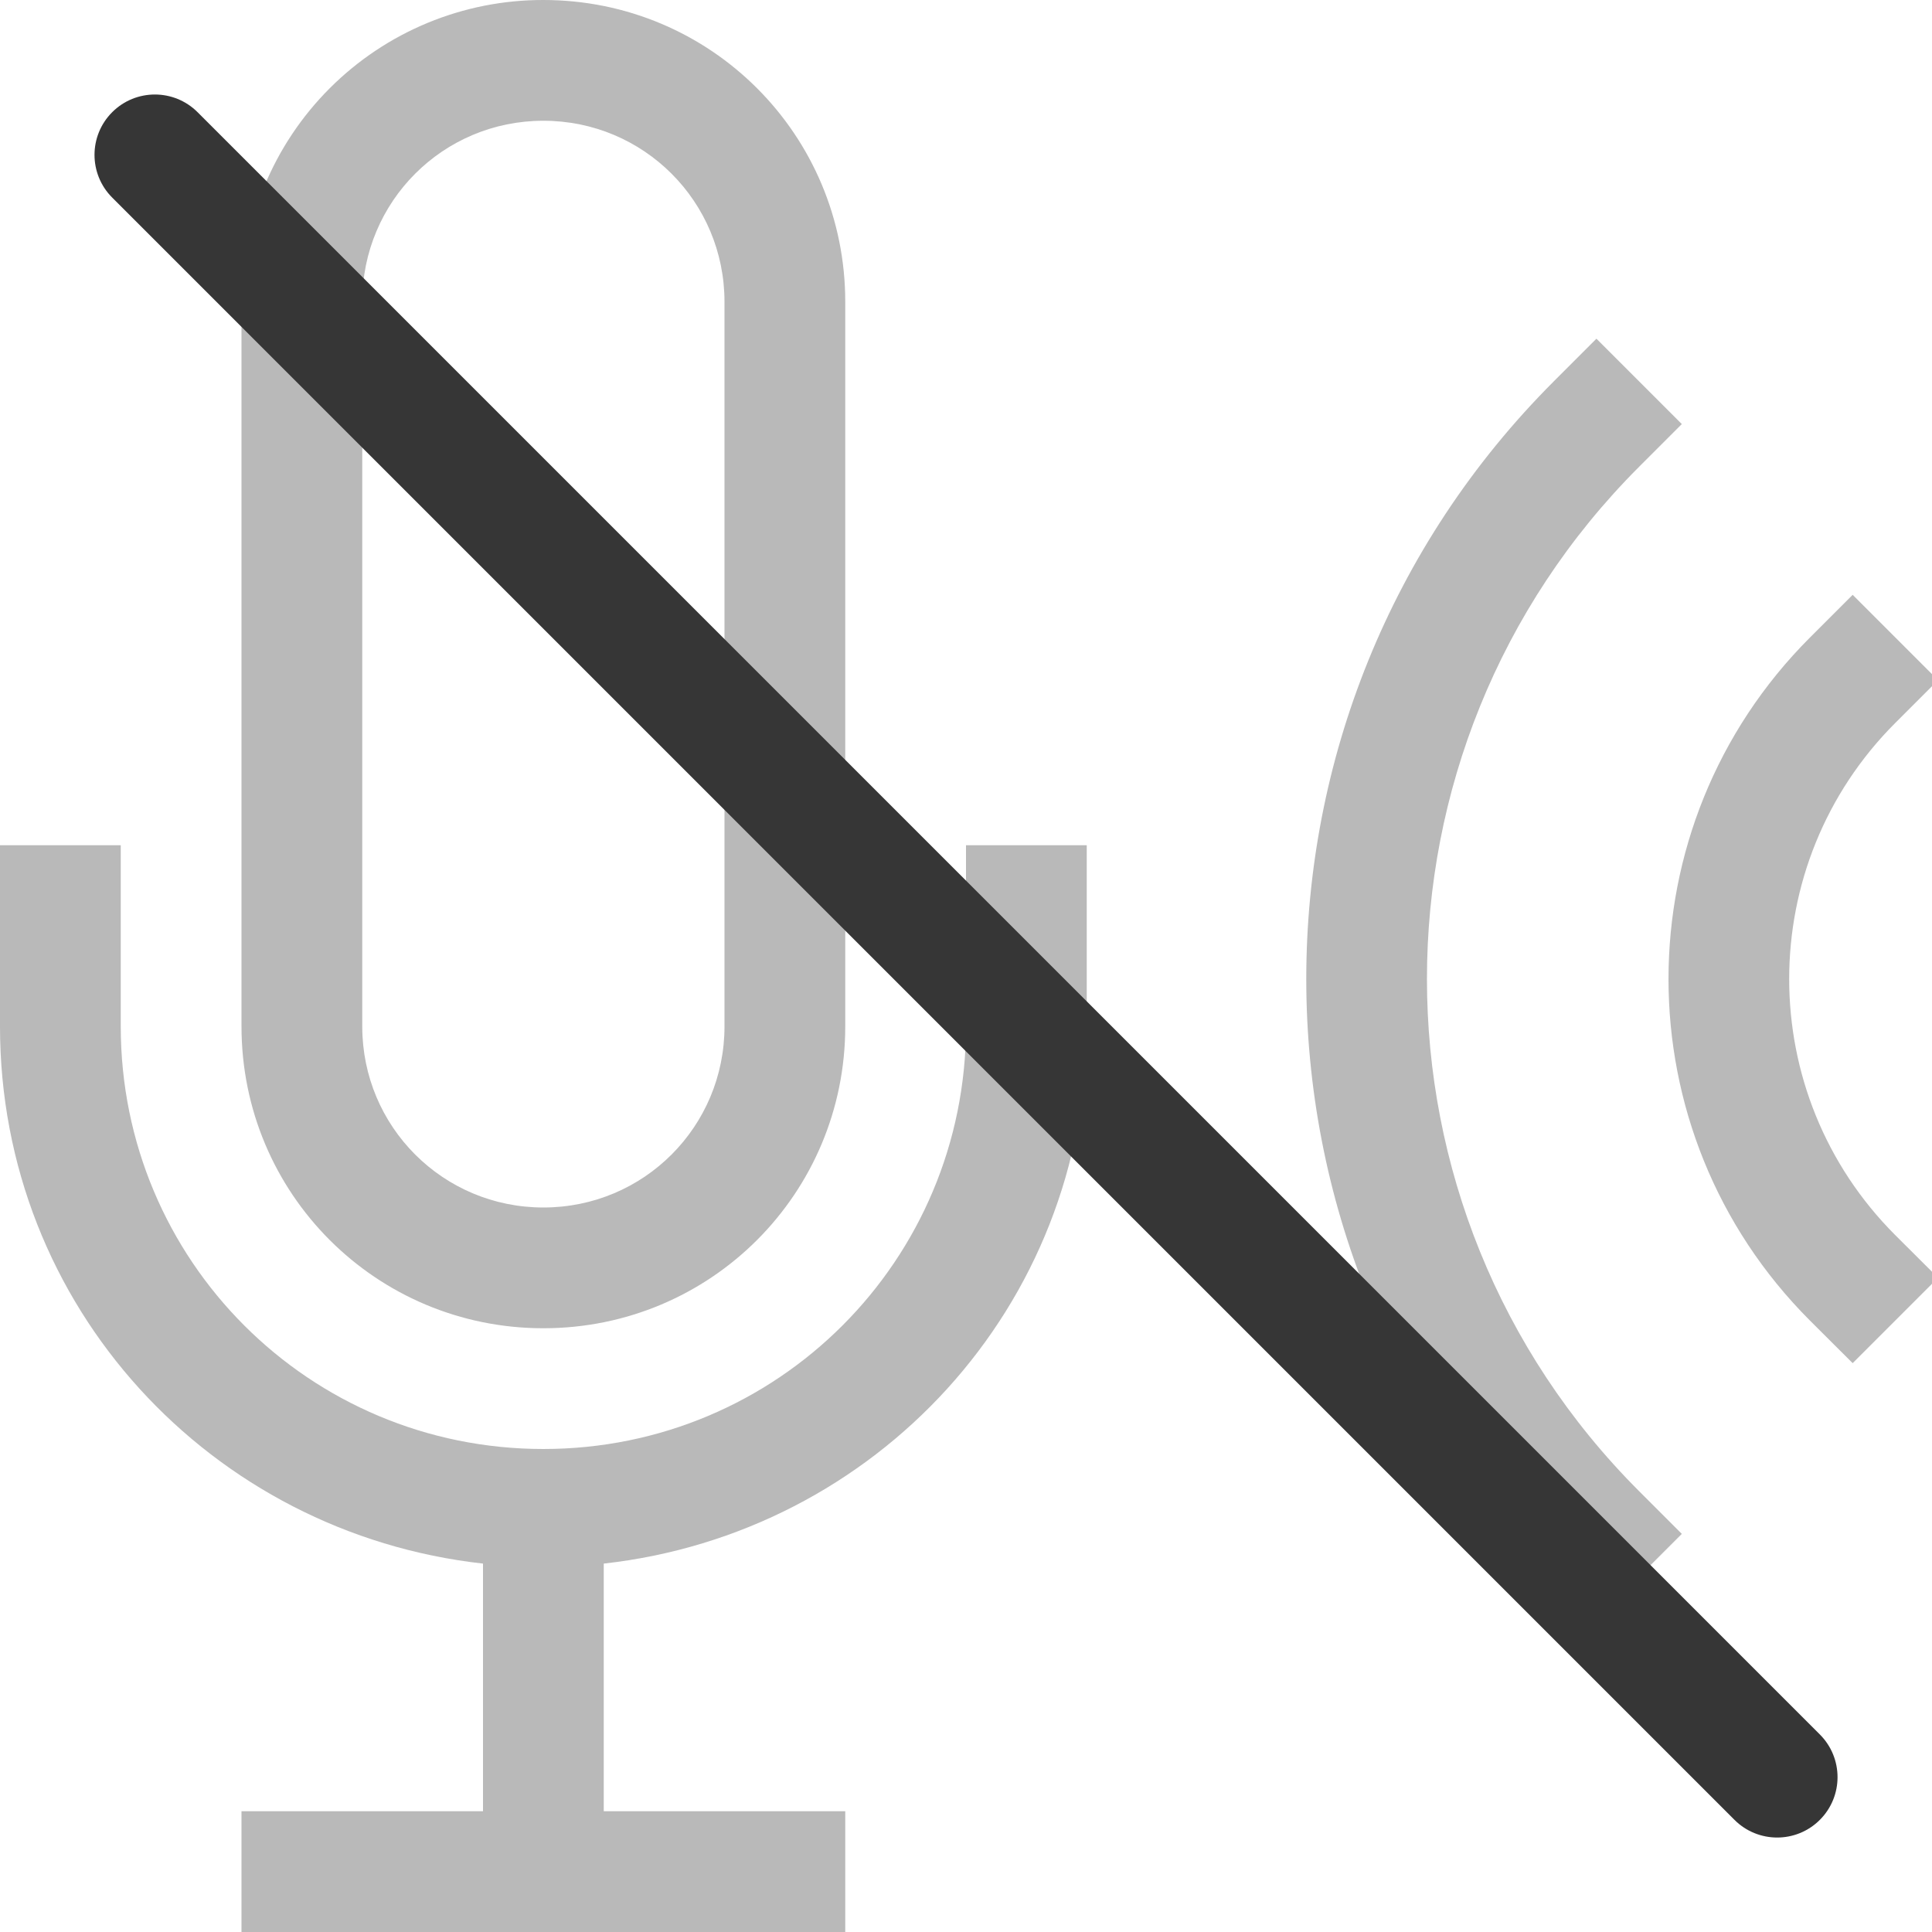
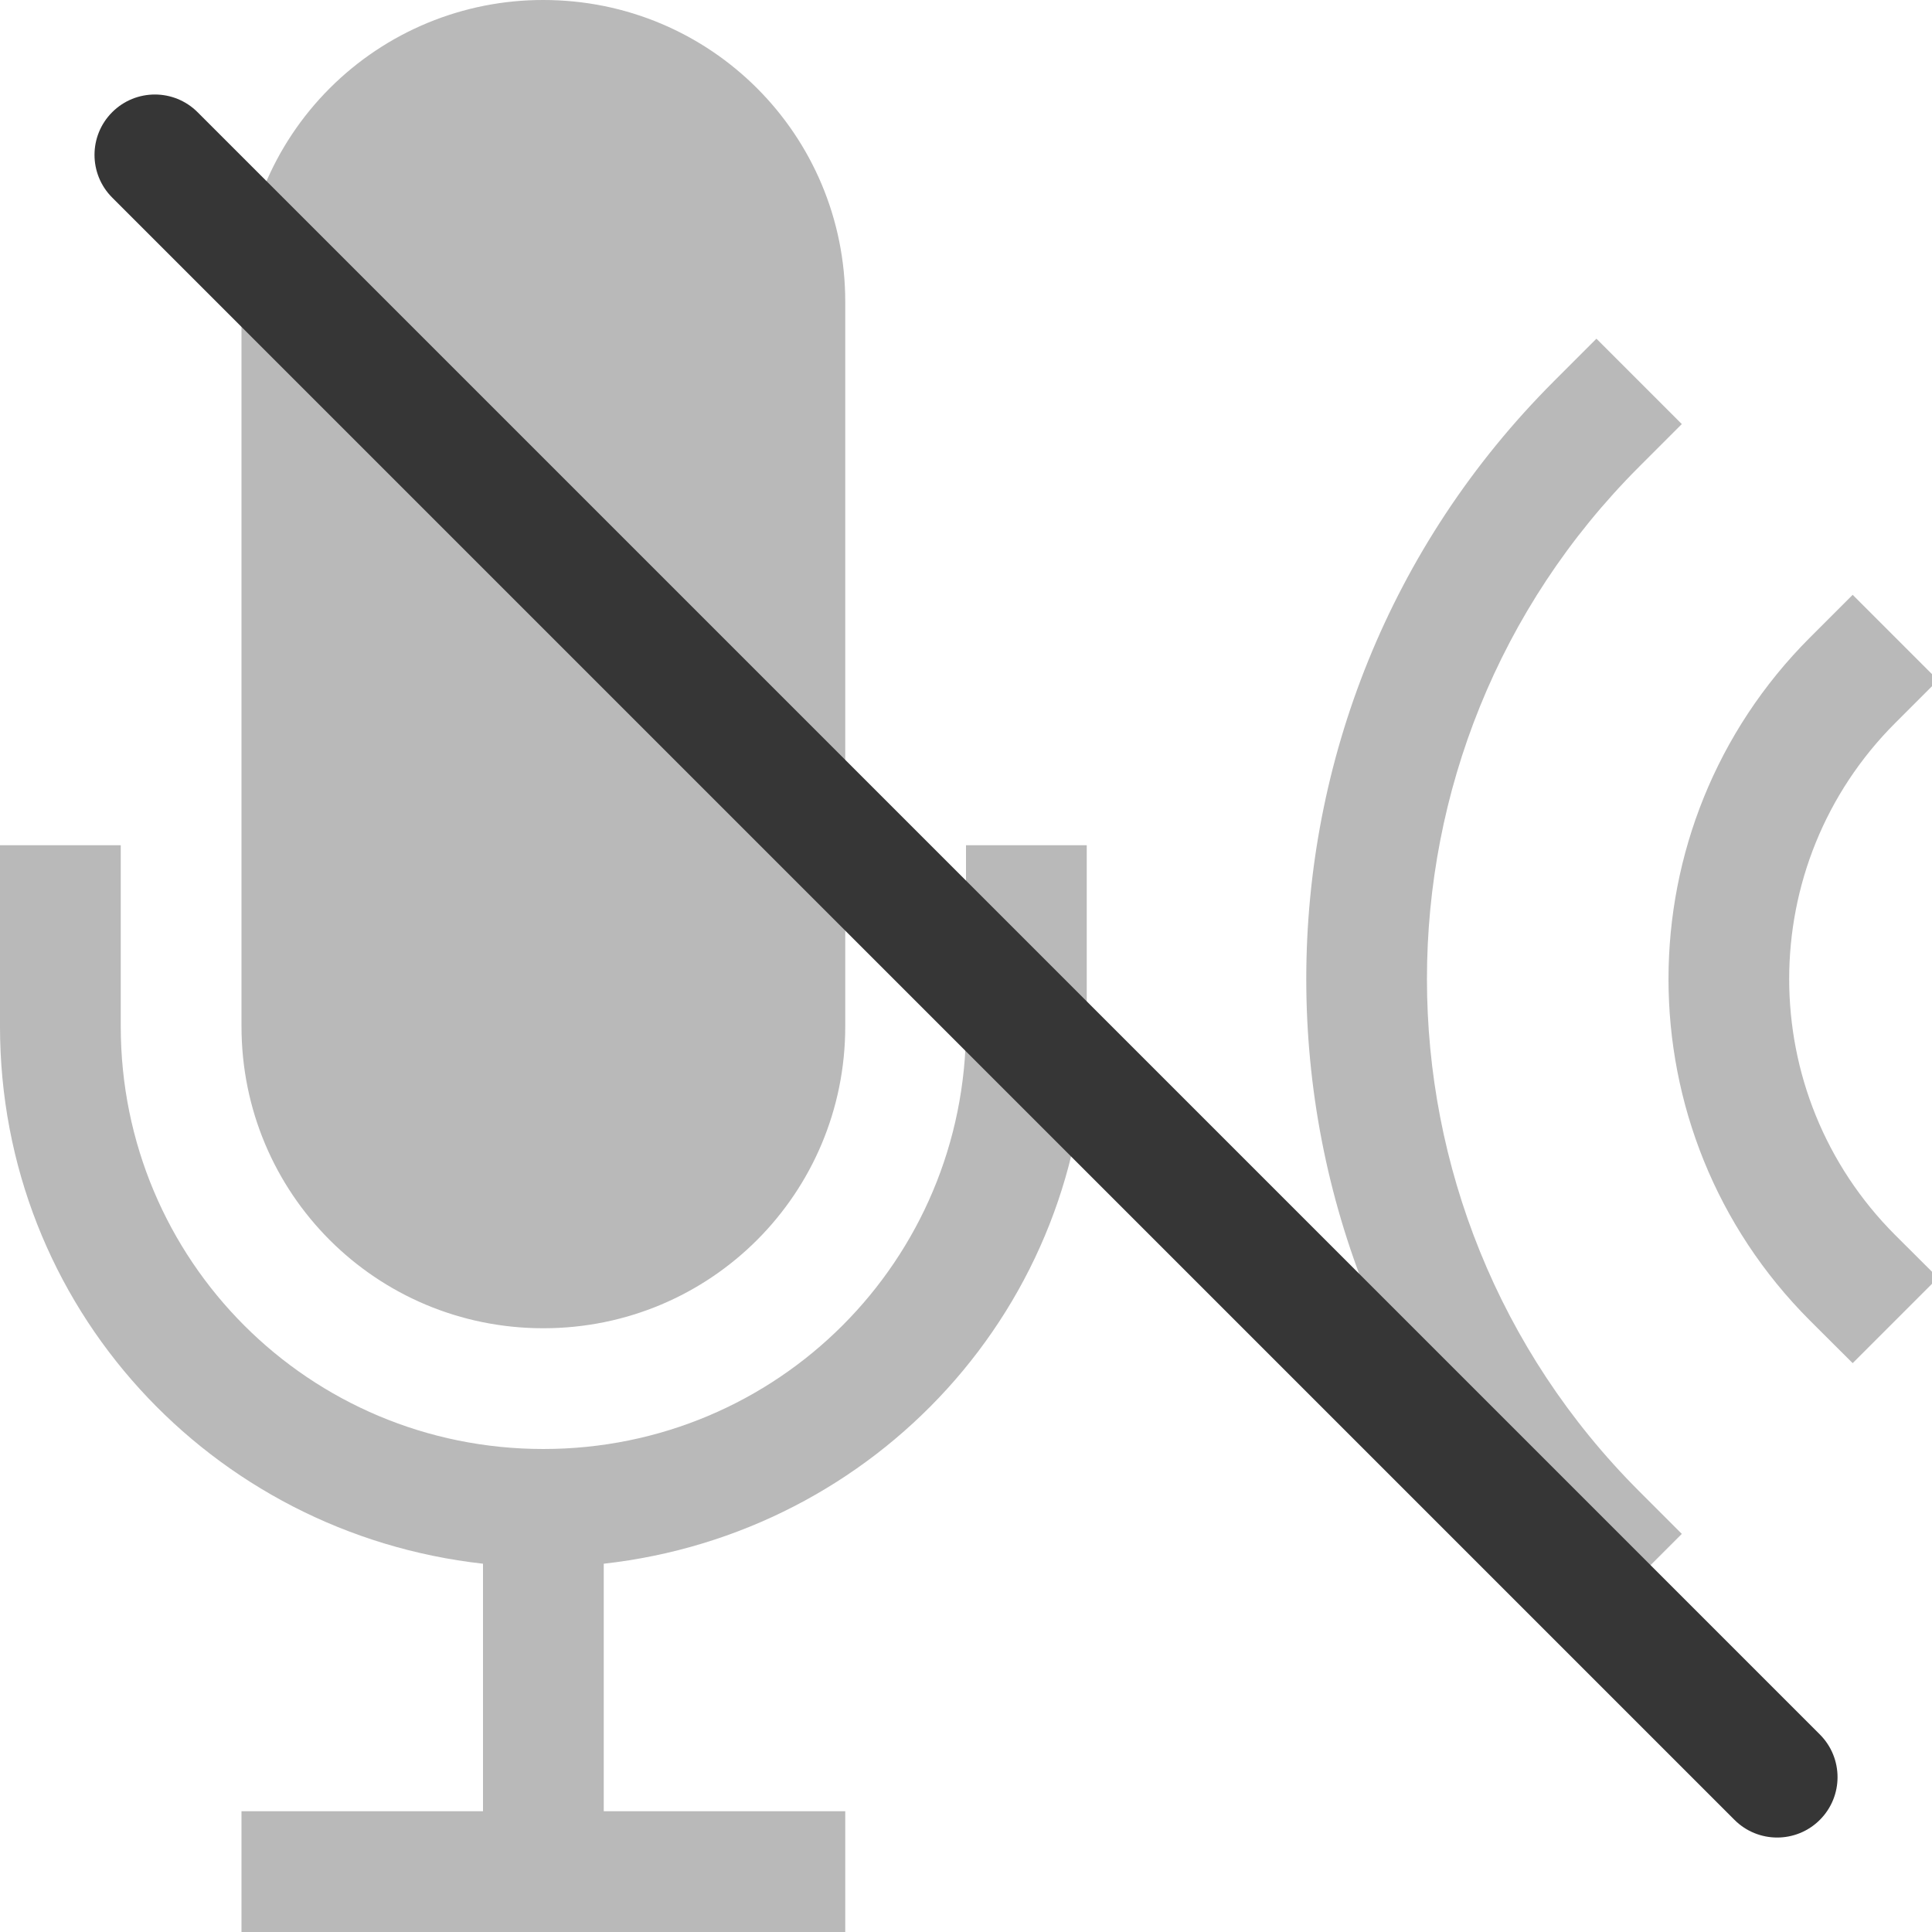
<svg xmlns="http://www.w3.org/2000/svg" width="16" height="16" version="1.1">
-   <defs>
-     <style id="current-color-scheme" type="text/css">.ColorScheme-Text {
-         color:#363636;
-       }</style>
-   </defs>
-   <path d="m4.5 0a2.495 2.495 0 0 0-2.5 2.5v6c0 1.385 1.115 2.5 2.5 2.5s2.5-1.115 2.5-2.5v-6c0-1.385-1.115-2.5-2.5-2.5zm0 1c0.831 0 1.5 0.669 1.5 1.5v6c0 0.831-0.669 1.5-1.5 1.5s-1.5-0.669-1.5-1.5v-6c0-0.831 0.669-1.5 1.5-1.5zm-4.5 6v1.5c0 2.321 1.748 4.198 4 4.449v2.051h-2v1h5v-1h-2v-2.051c2.252-0.251 4-2.128 4-4.449v-1.5h-1v1.5c0 1.939-1.561 3.5-3.5 3.5s-3.5-1.561-3.5-3.5v-1.5z" class="ColorScheme-Text" fill="currentColor" opacity=".35" />
-   <path d="m15.343 4.926 0.707 0.707-0.354 0.354a2.999 2.999 0 0 0 0 4.242l0.354 0.353-0.707 0.707-0.354-0.353a4 4 0 0 1 0-5.656z" class="ColorScheme-Text" fill="currentColor" opacity=".35" />
-   <path d="m13.221 2.805 0.707 0.707-0.353 0.353a5.999 5.999 0 0 0 0 8.485l0.353 0.353-0.707 0.707-0.353-0.353a7 7 0 0 1 0-9.899z" class="ColorScheme-Text" fill="currentColor" opacity=".35" />
-   <rect transform="rotate(45)" x="1.314" y="-.5" width="20" height="1" rx=".5" ry=".5" class="ColorScheme-Text" fill="currentColor" />
+   <g fill="#363636" opacity=".35">
+     <path d="m15.343 4.926 0.707 0.707-0.354 0.354a2.999 2.999 0 0 0 0 4.242l0.354 0.353-0.707 0.707-0.354-0.353a4 4 0 0 1 0-5.656z" />
+     <path d="m13.221 2.805 0.707 0.707-0.353 0.353a5.999 5.999 0 0 0 0 8.485l0.353 0.353-0.707 0.707-0.353-0.353a7 7 0 0 1 0-9.899z" />
+     <path d="m4.5 0a2.495 2.495 0 0 0-2.5 2.5v6c0 1.385 1.115 2.5 2.5 2.5s2.5-1.115 2.5-2.5v-6c0-1.385-1.115-2.5-2.5-2.5zm-4.5 7v1.5c0 2.321 1.748 4.199 4 4.45v2.05h-2v1h5v-1h-2v-2.05c2.252-0.251 4-2.129 4-4.45v-1.5h-1v1.5c0 1.939-1.561 3.5-3.5 3.5s-3.5-1.561-3.5-3.5v-1.5z" />
+   </g>
+   <rect transform="rotate(45)" x="1.314" y="-.5" width="20" height="1" rx=".5" ry=".5" fill="#363636" stroke-linecap="round" stroke-linejoin="round" stroke-width=".483" style="paint-order:markers stroke fill" />
</svg>
